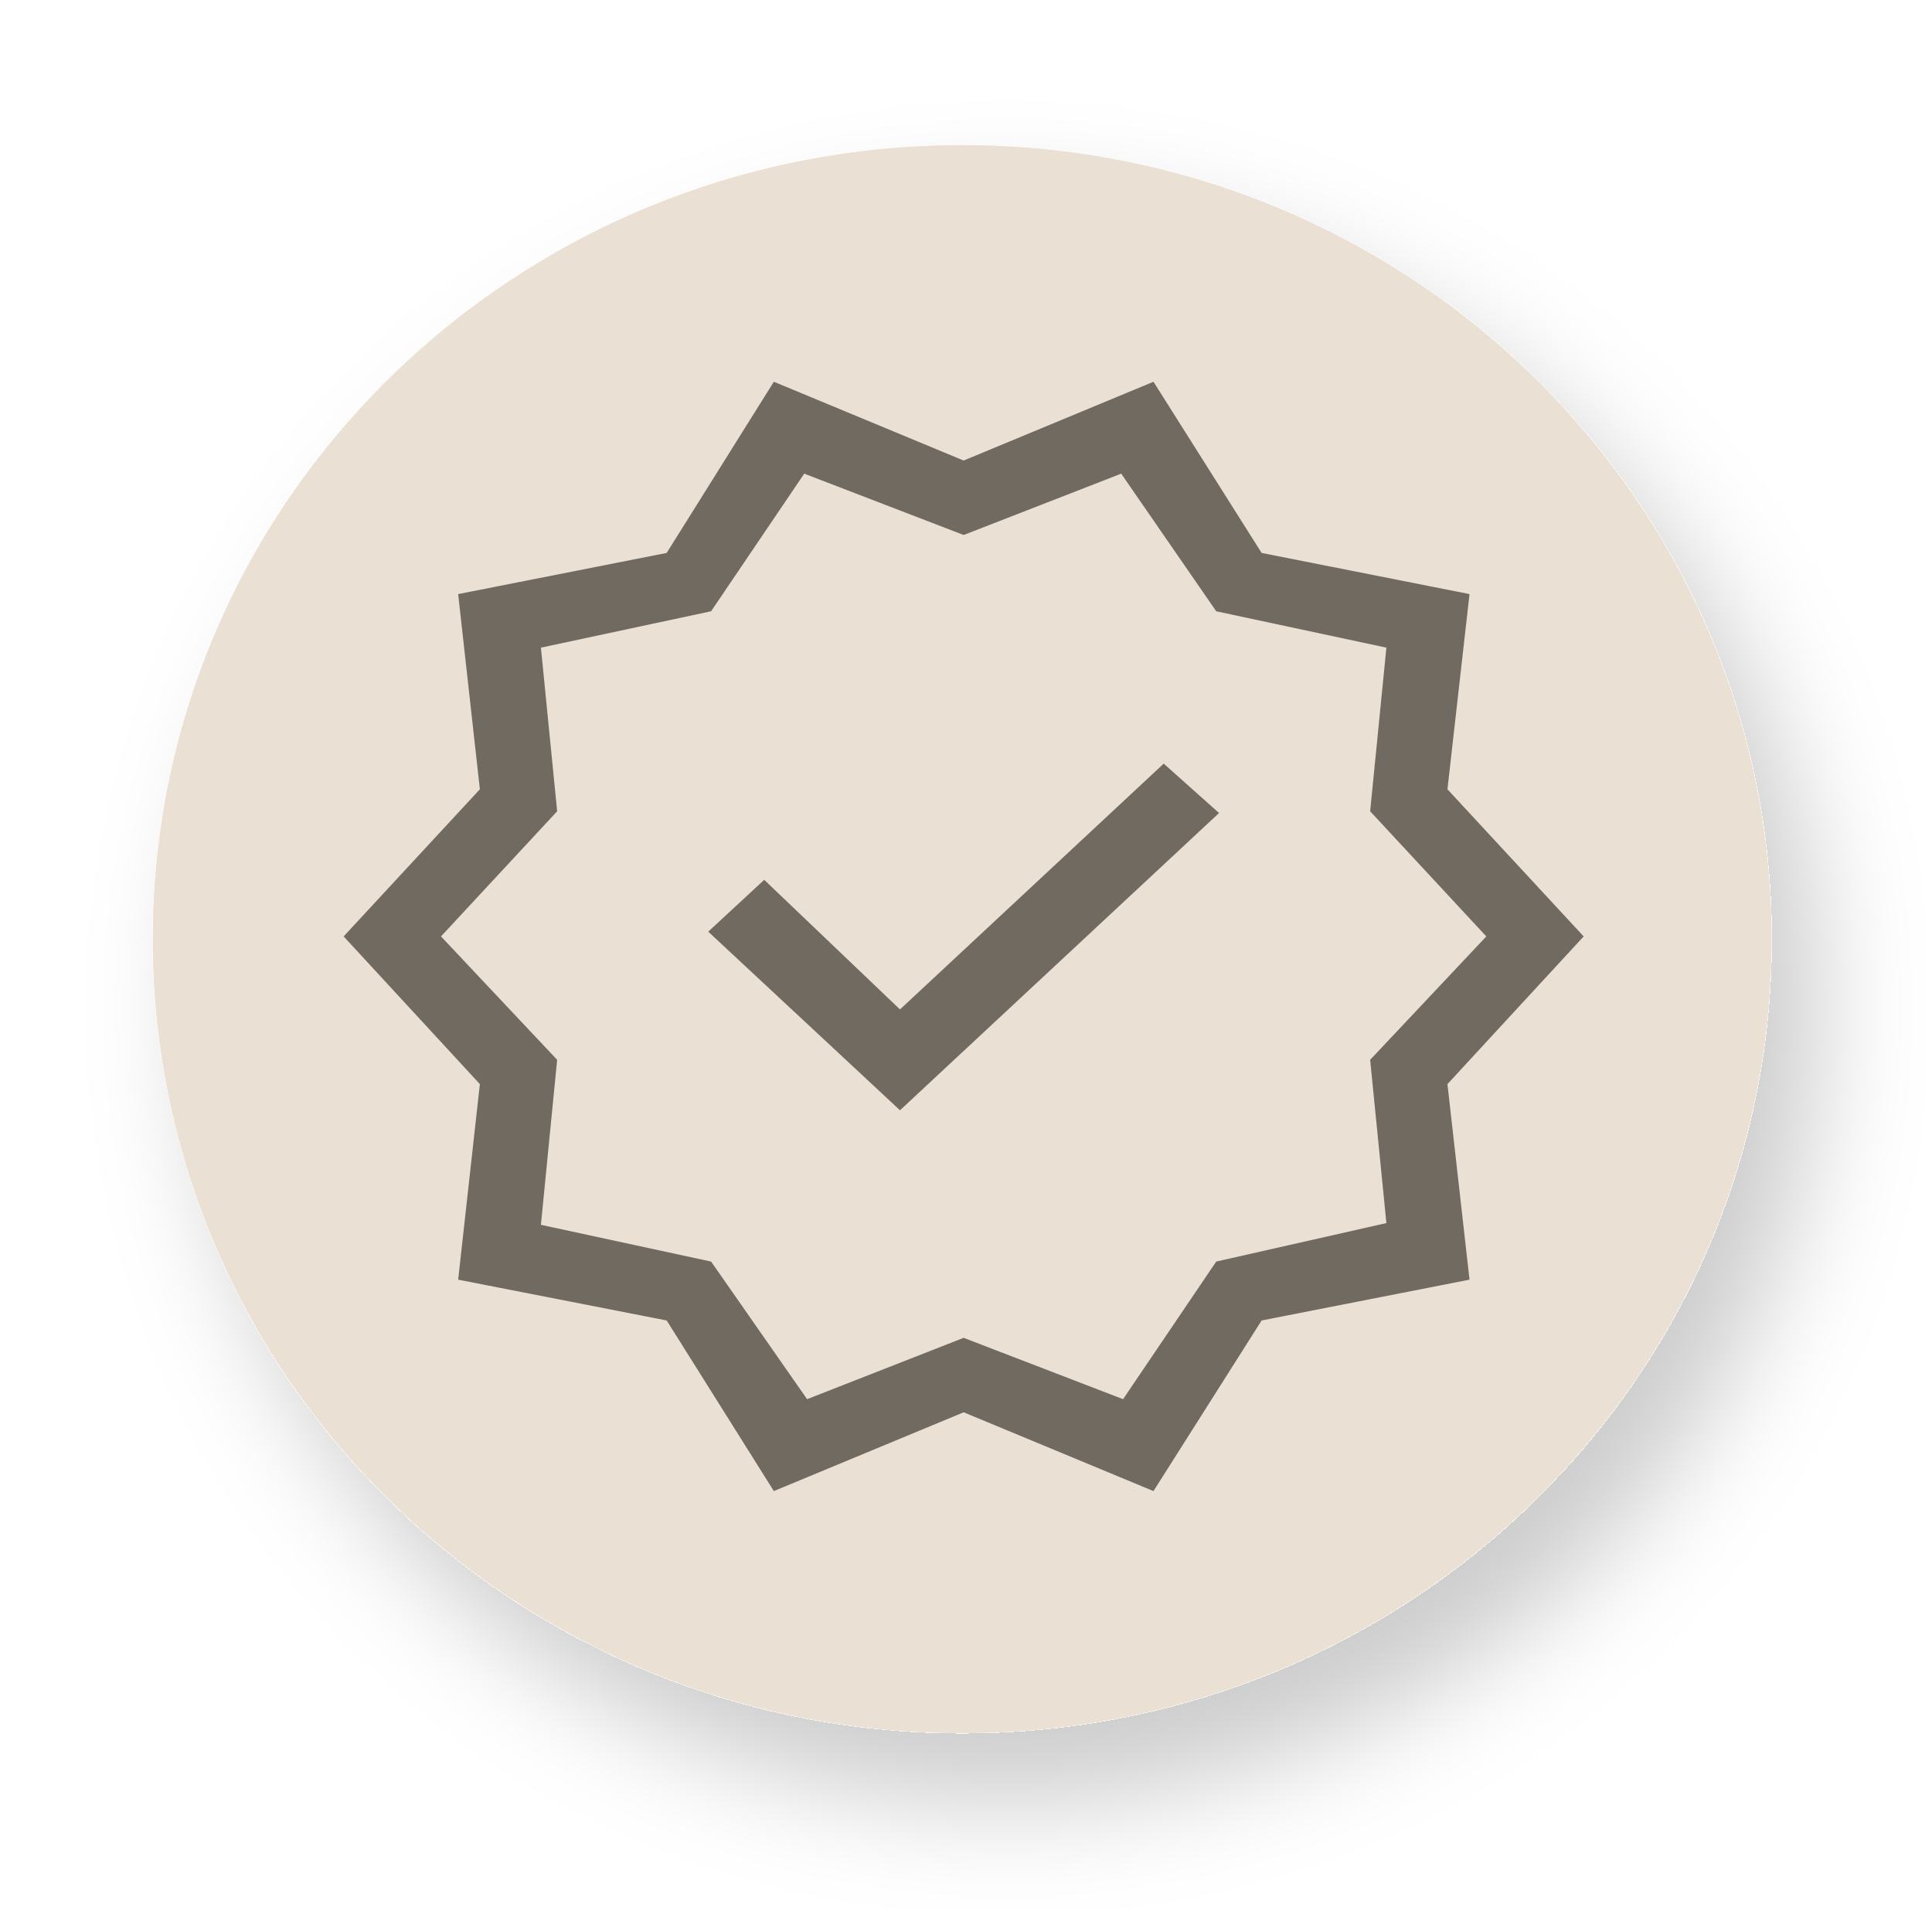
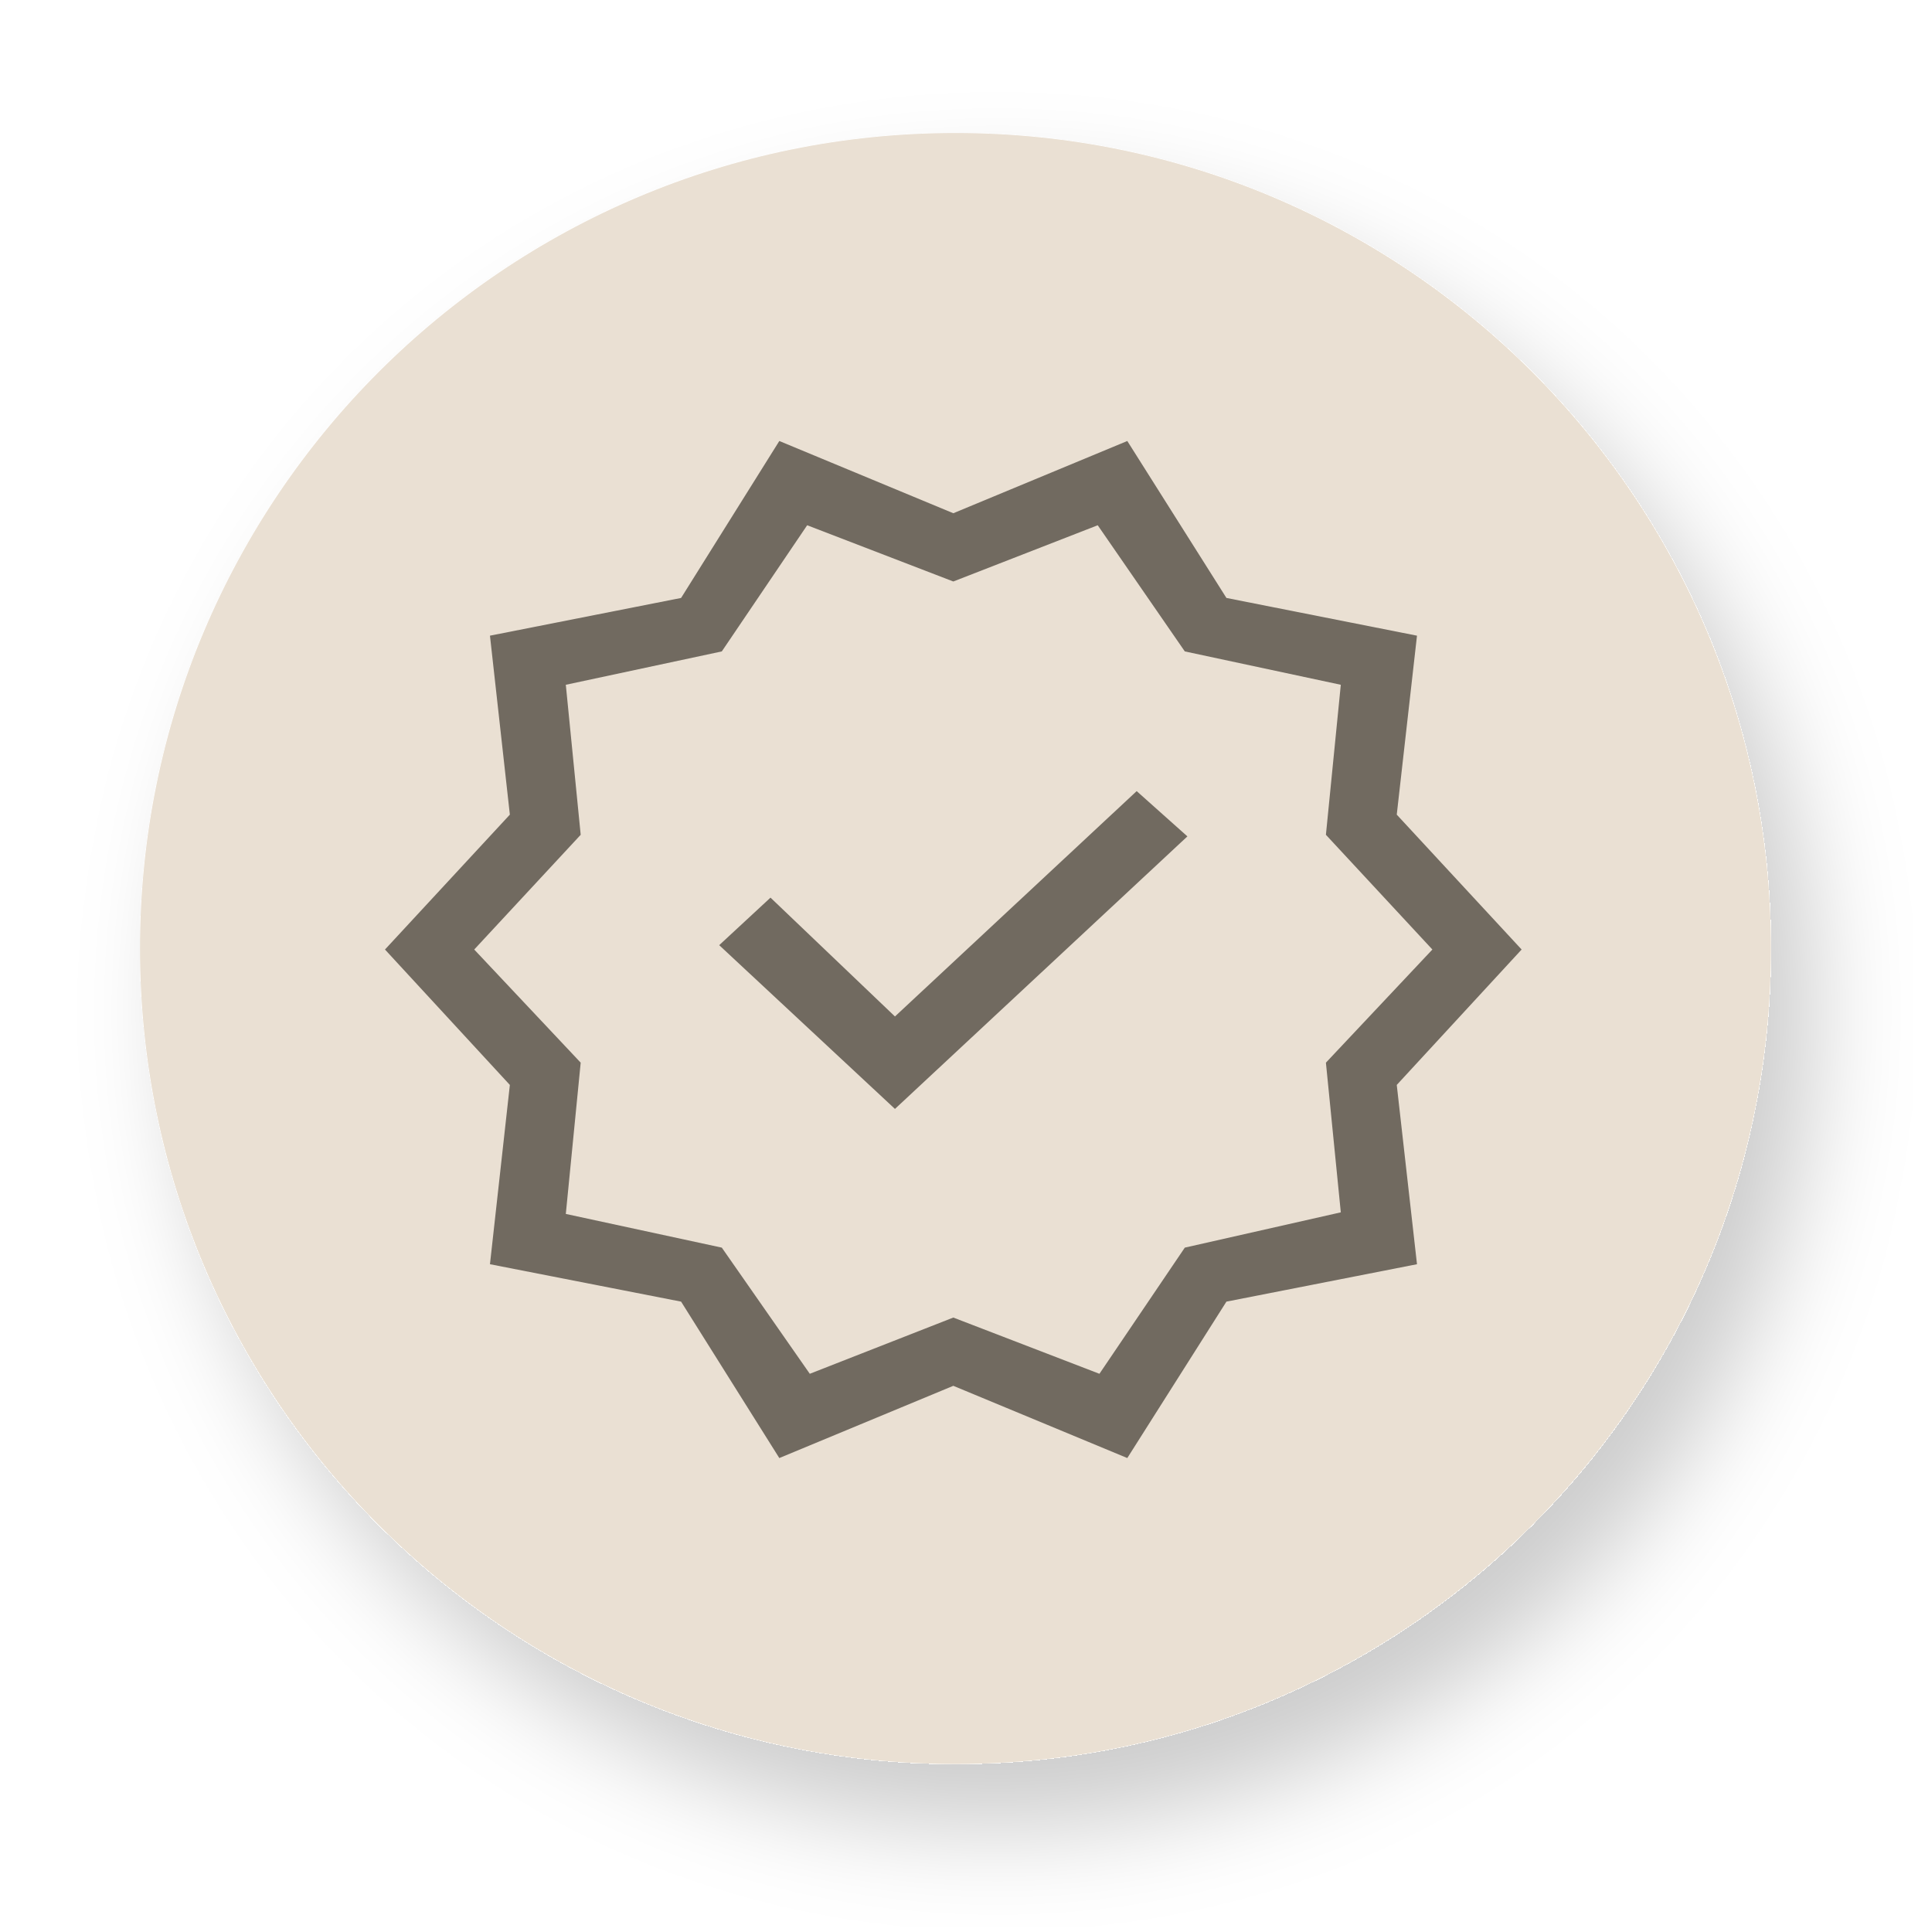
- <svg xmlns="http://www.w3.org/2000/svg" width="253" height="251" viewBox="0 0 253 251" fill="none">
+ <svg xmlns="http://www.w3.org/2000/svg" width="274" height="276" viewBox="0 0 274 276" fill="none">
  <g filter="url(#filter0_dd_94_195)">
-     <ellipse cx="126" cy="123" rx="106" ry="104" fill="#EAE0D3" />
+     <circle cx="136.5" cy="135.5" r="116.5" fill="#EAE0D3" />
  </g>
-   <path d="M101.336 195.292L87.303 172.947L59.998 167.602L62.84 141.991L45 122.646L62.84 103.377L59.998 77.811L87.303 72.421L101.336 50L126.193 60.319L151.05 50L165.212 72.421L192.437 77.811L189.546 103.377L207.385 122.646L189.546 141.991L192.437 167.602L165.212 172.947L151.05 195.292L126.193 184.974L101.336 195.292ZM105.69 183.256L126.193 175.222L147.069 183.256L159.266 165.233L181.552 160.192L179.425 138.808L194.636 122.646L179.425 106.256L181.552 84.825L159.266 80.059L146.825 62.036L126.193 70.07L105.316 62.036L93.12 80.059L70.834 84.825L72.96 106.256L57.749 122.646L72.96 138.808L70.834 160.419L93.12 165.233L105.69 183.256ZM117.857 145.417L159.637 106.484L152.39 100.017L117.857 132.21L100.076 115.234L92.748 122.024L117.857 145.417Z" fill="#3E382F" fill-opacity="0.7" />
+   <path d="M111.336 208.292L97.303 185.947L69.998 180.602L72.84 154.991L55 135.646L72.84 116.377L69.998 90.811L97.303 85.421L111.336 63L136.193 73.319L161.05 63L175.212 85.421L202.437 90.811L199.546 116.377L217.385 135.646L199.546 154.991L202.437 180.602L175.212 185.947L161.05 208.292L136.193 197.974L111.336 208.292ZM115.69 196.256L136.193 188.222L157.069 196.256L169.266 178.233L191.552 173.192L189.425 151.808L204.636 135.646L189.425 119.256L191.552 97.825L169.266 93.059L156.825 75.036L136.193 83.07L115.316 75.036L103.12 93.059L80.834 97.825L82.96 119.256L67.749 135.646L82.96 151.808L80.834 173.419L103.12 178.233L115.69 196.256ZM127.857 158.417L169.637 119.484L162.39 113.017L127.857 145.21L110.076 128.234L102.748 135.024L127.857 158.417Z" fill="#3E382F" fill-opacity="0.7" />
  <defs>
-     <filter id="filter0_dd_94_195" x="0.118" y="0.337" width="252.182" height="249.963" filterUnits="userSpaceOnUse" color-interpolation-filters="sRGB">
+     <filter id="filter0_dd_94_195" x="0.118" y="0.337" width="273.182" height="274.963" filterUnits="userSpaceOnUse" color-interpolation-filters="sRGB">
      <feFlood flood-opacity="0" result="BackgroundImageFix" />
      <feColorMatrix in="SourceAlpha" type="matrix" values="0 0 0 0 0 0 0 0 0 0 0 0 0 0 0 0 0 0 127 0" result="hardAlpha" />
      <feOffset dx="-7.319" dy="-6.099" />
      <feGaussianBlur stdDeviation="6.282" />
      <feComposite in2="hardAlpha" operator="out" />
      <feColorMatrix type="matrix" values="0 0 0 0 1 0 0 0 0 1 0 0 0 0 1 0 0 0 0.4 0" />
      <feBlend mode="normal" in2="BackgroundImageFix" result="effect1_dropShadow_94_195" />
      <feColorMatrix in="SourceAlpha" type="matrix" values="0 0 0 0 0 0 0 0 0 0 0 0 0 0 0 0 0 0 127 0" result="hardAlpha" />
      <feOffset dx="6" dy="9" />
      <feGaussianBlur stdDeviation="7.15" />
      <feComposite in2="hardAlpha" operator="out" />
      <feColorMatrix type="matrix" values="0 0 0 0 0 0 0 0 0 0 0 0 0 0 0 0 0 0 0.2 0" />
      <feBlend mode="normal" in2="effect1_dropShadow_94_195" result="effect2_dropShadow_94_195" />
      <feBlend mode="normal" in="SourceGraphic" in2="effect2_dropShadow_94_195" result="shape" />
    </filter>
  </defs>
</svg>
